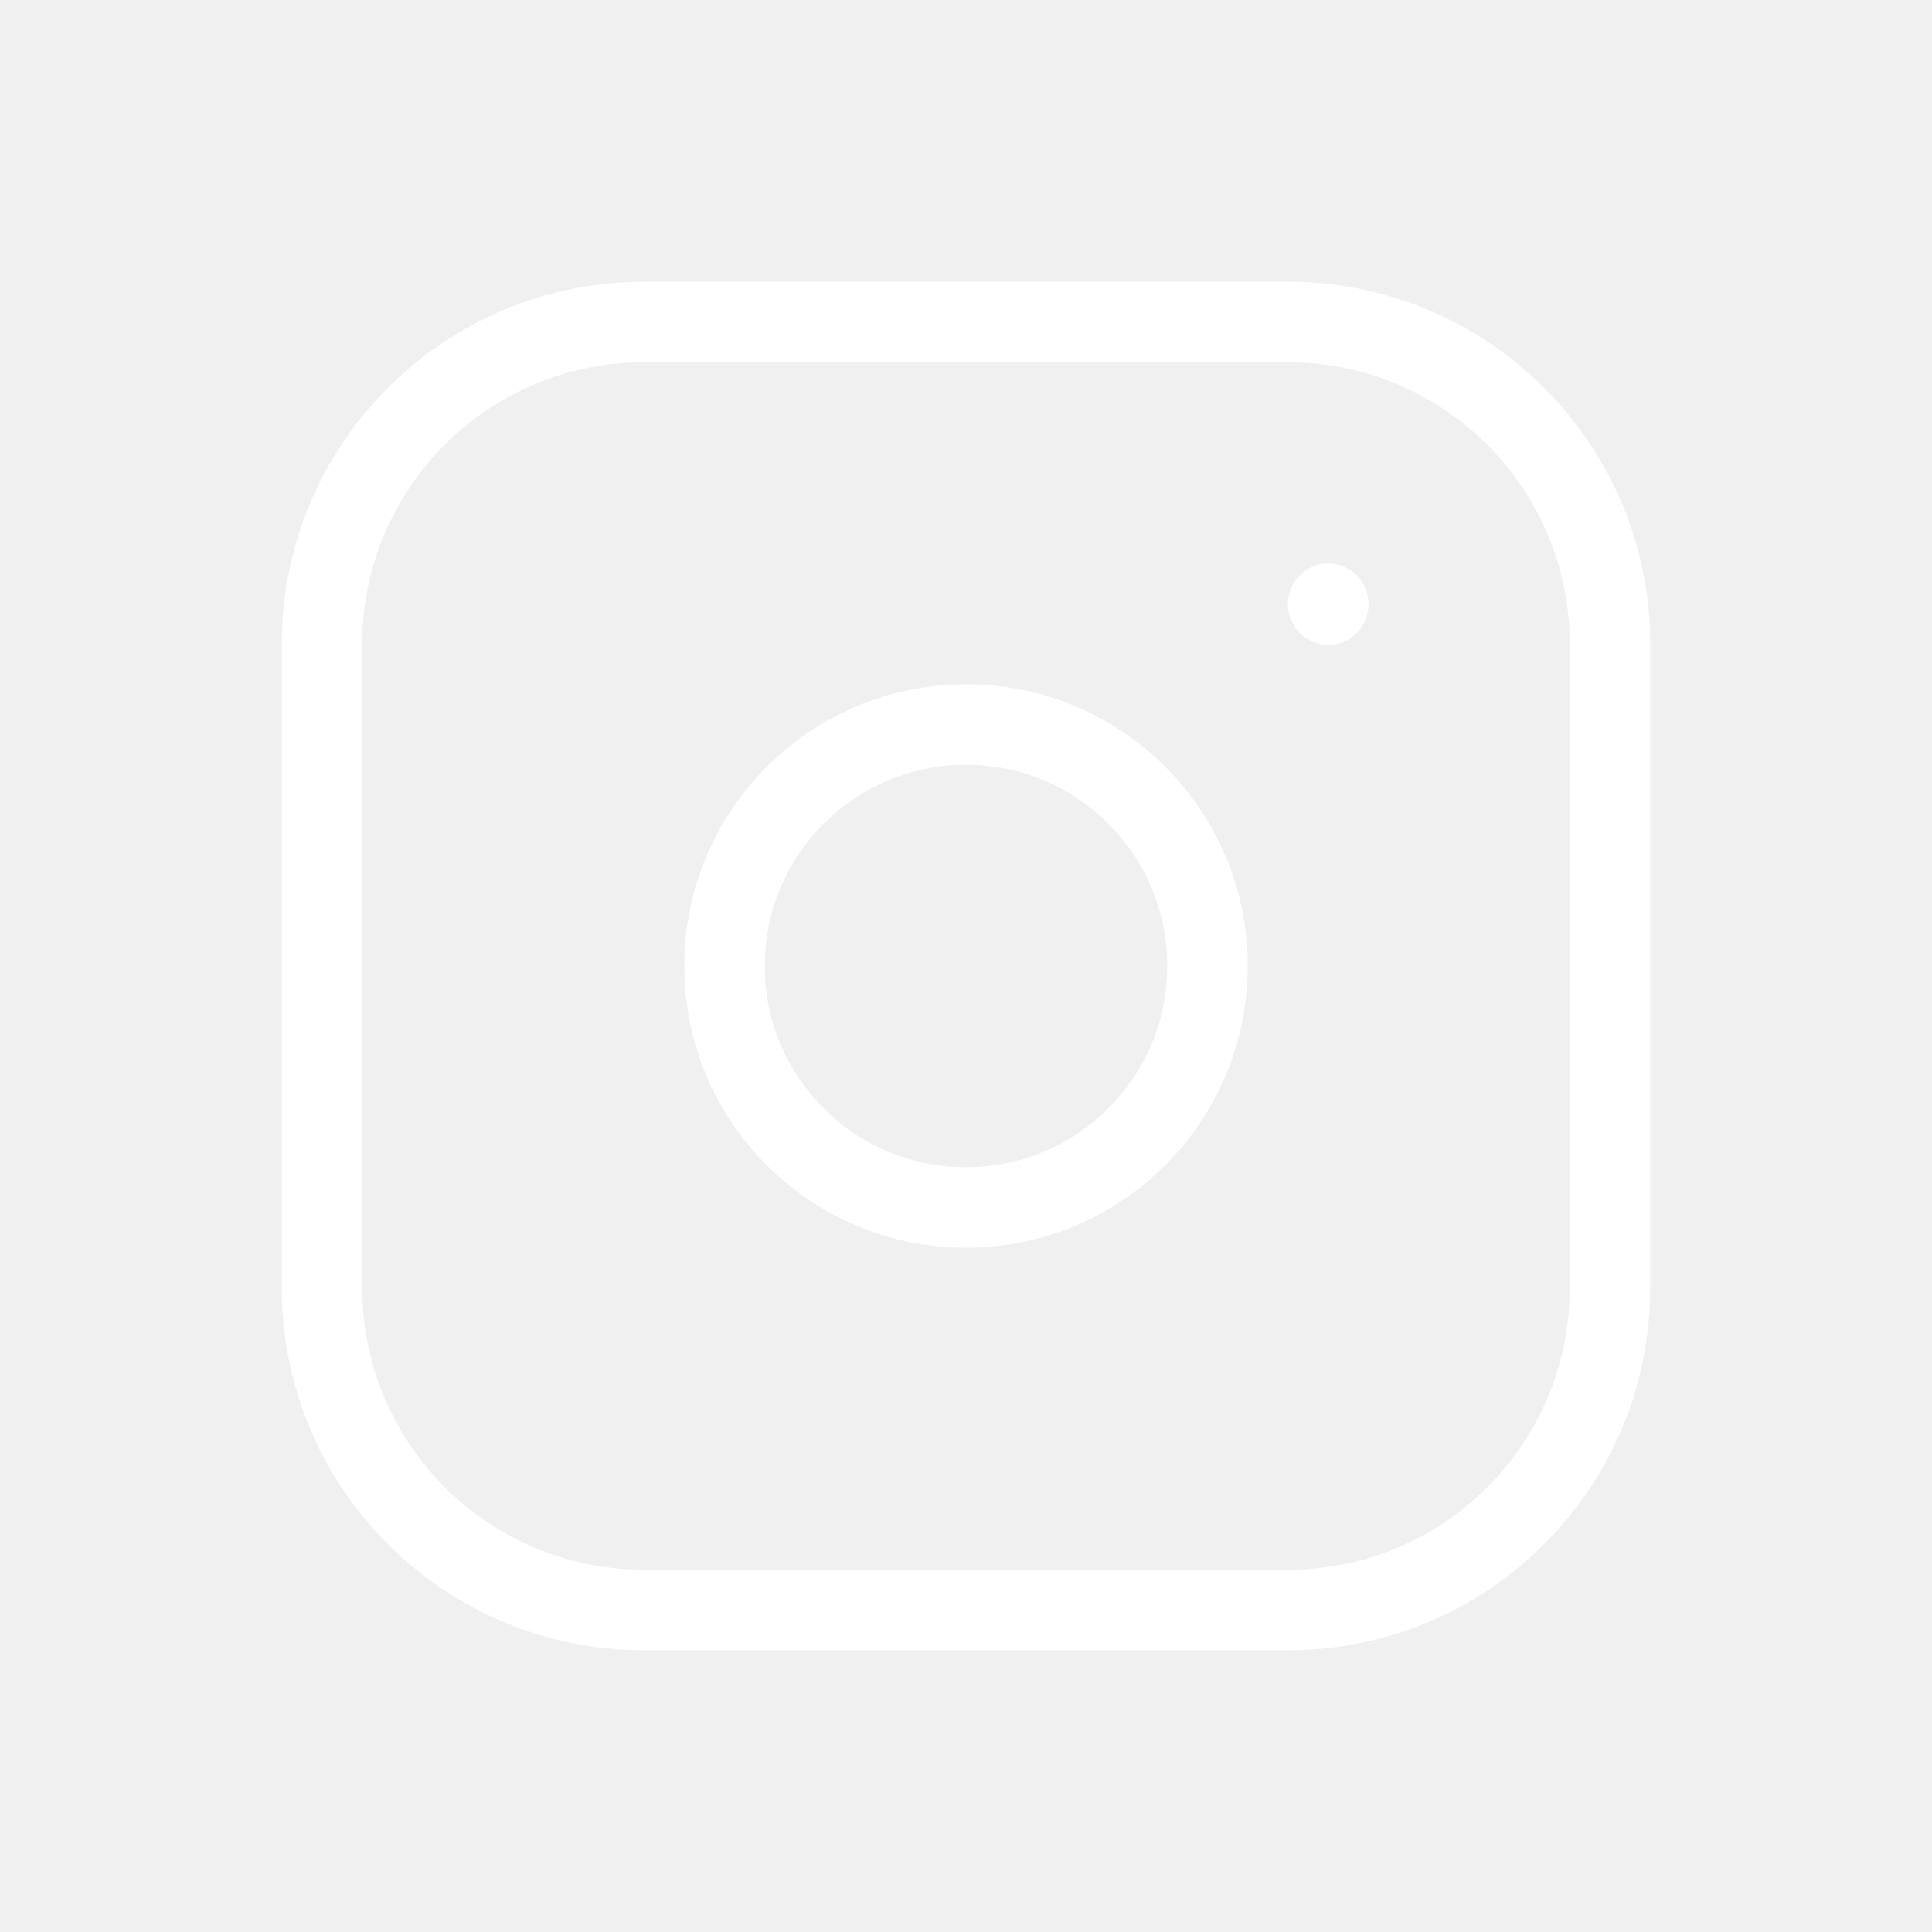
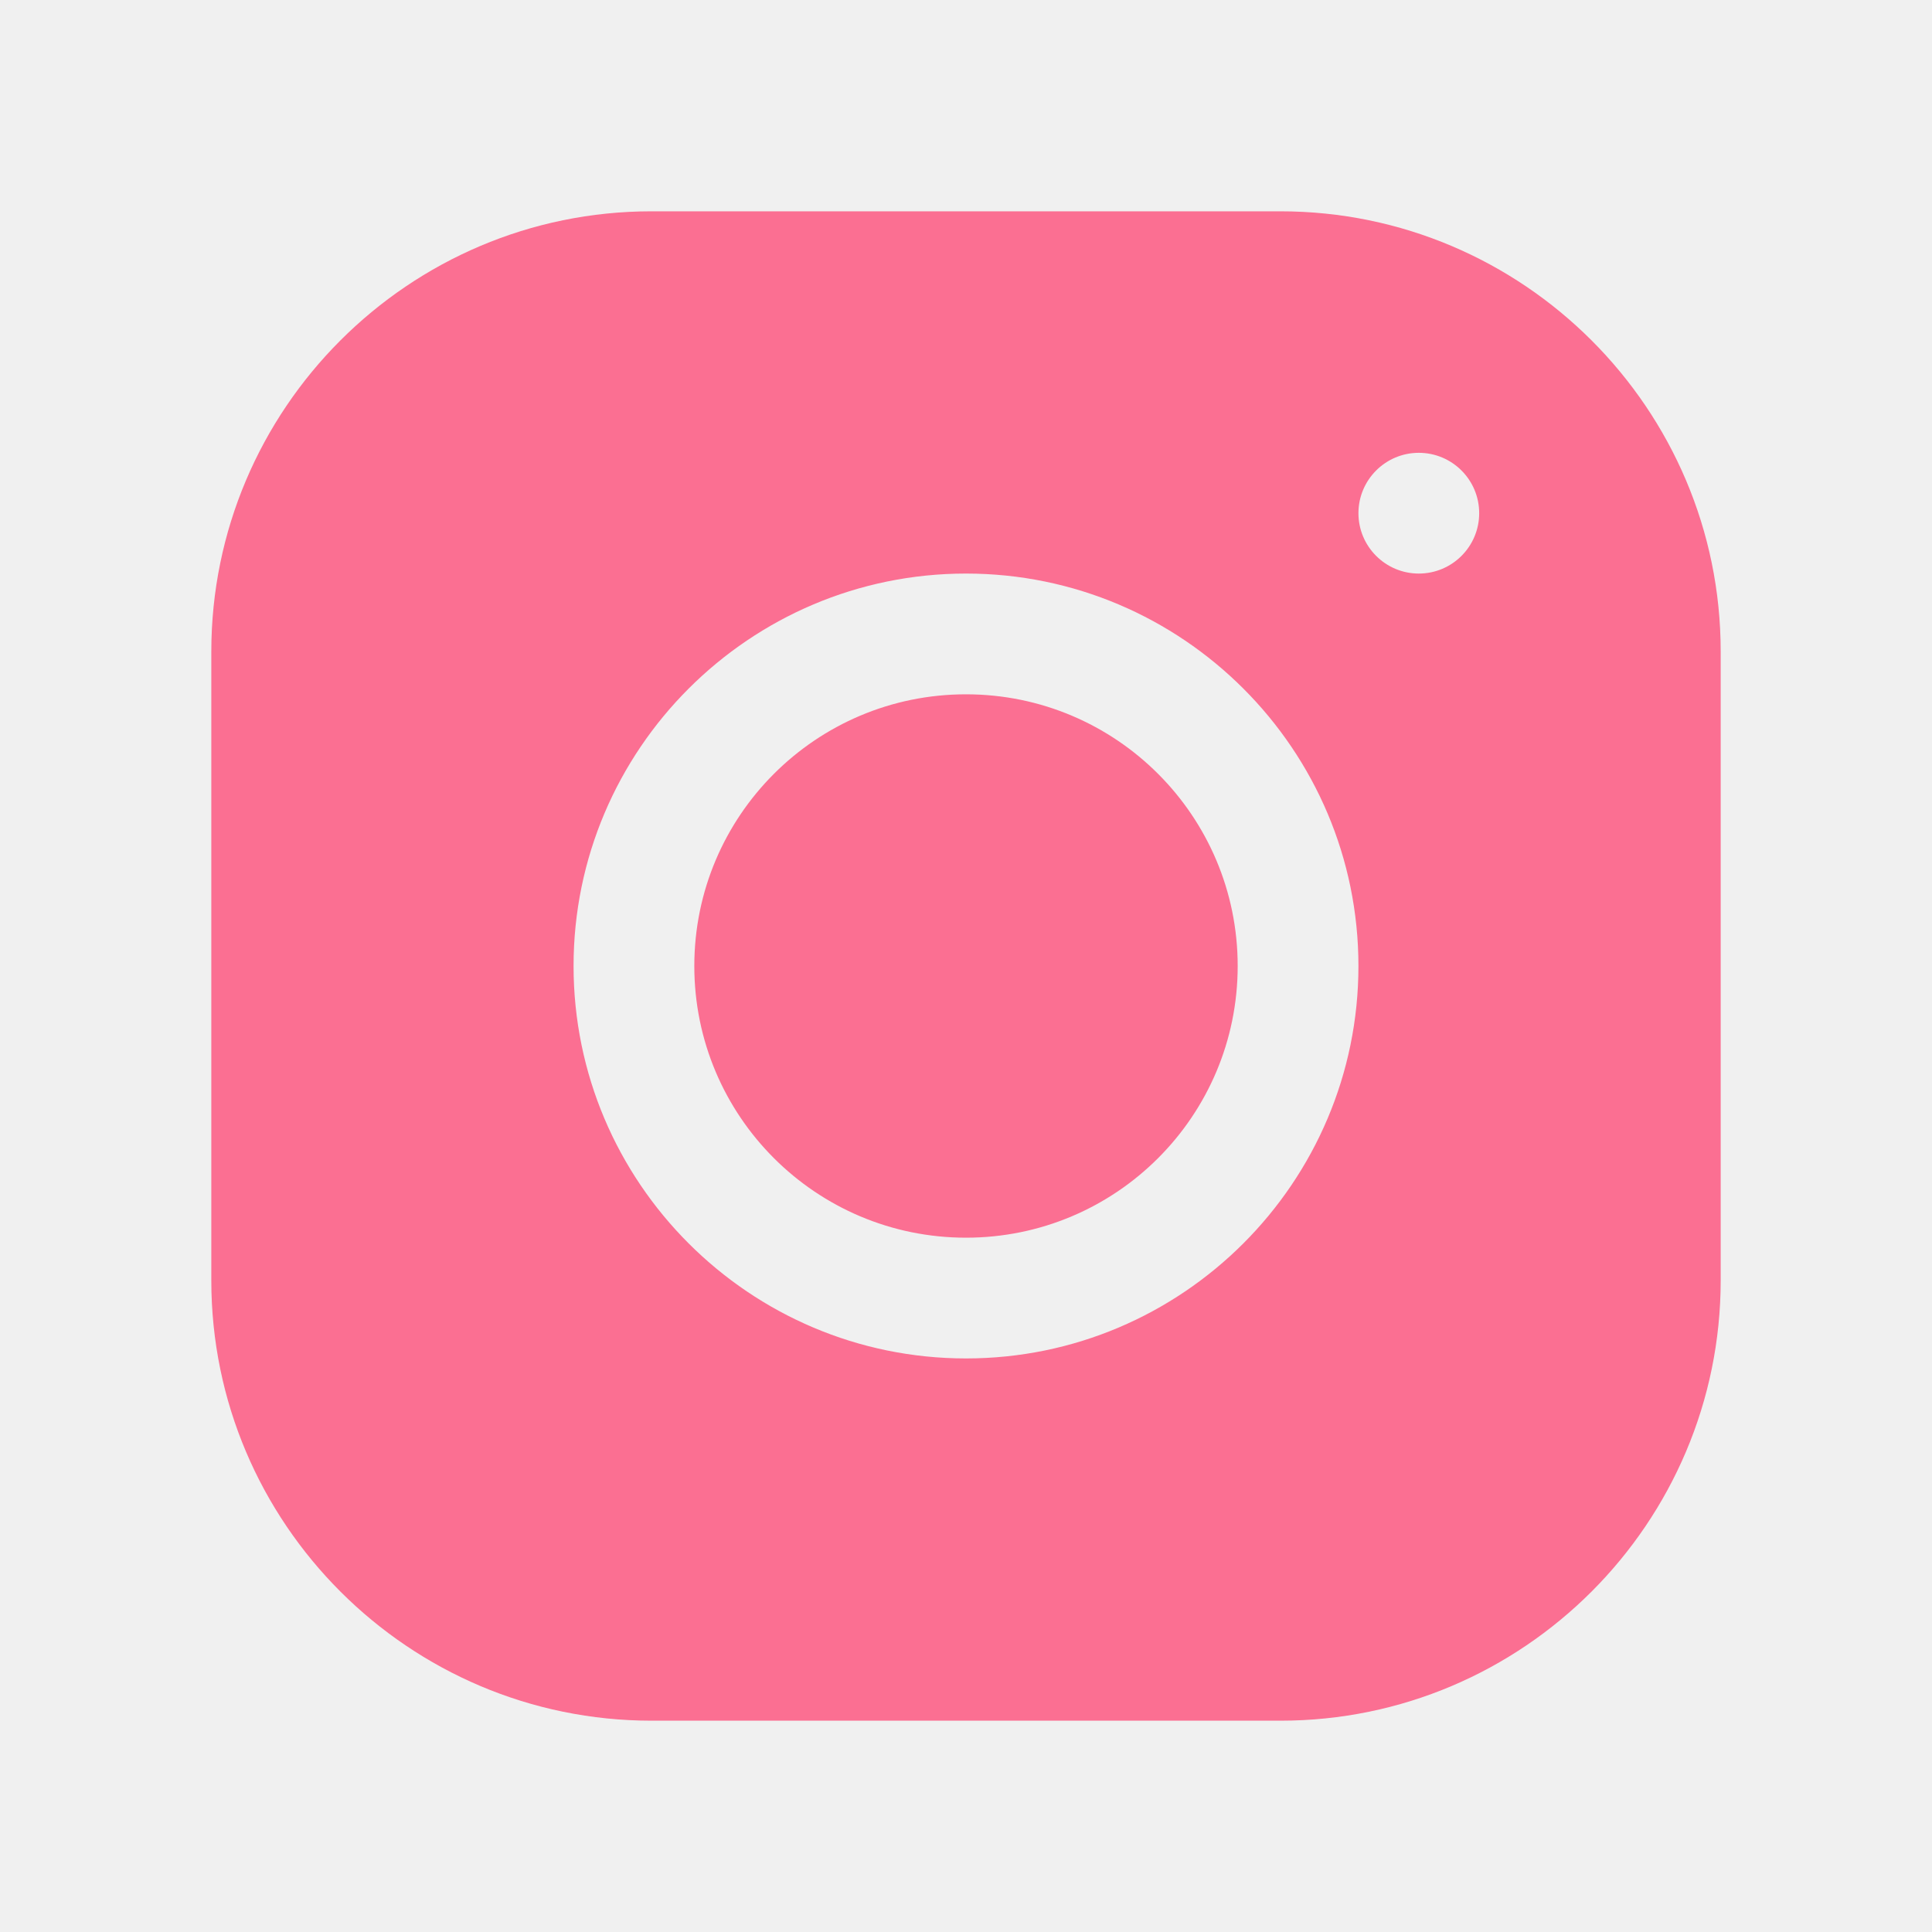
- <svg xmlns="http://www.w3.org/2000/svg" class="icon icon-tabler icon-tabler-brand-instagram" width="24" height="24" viewBox="0 0 24 24" stroke-width="1" stroke="#ffffff" fill="none" stroke-linecap="round" stroke-linejoin="round">
-   <path stroke="none" d="M0 0h24v24H0z" fill="none" />
-   <path d="M4 4m0 4a4 4 0 0 1 4 -4h8a4 4 0 0 1 4 4v8a4 4 0 0 1 -4 4h-8a4 4 0 0 1 -4 -4z" />
-   <path d="M12 12m-3 0a3 3 0 1 0 6 0a3 3 0 1 0 -6 0" />
-   <path d="M16.5 7.5l0 .01" />
+ <svg xmlns="http://www.w3.org/2000/svg" fill="#fb6f92" viewBox="0 0 64 64" width="512px" height="512px">
+   <path d="M 21.58 7 C 13.541 7 7 13.545 7 21.586 L 7 42.418 C 7 50.458 13.545 57 21.586 57 L 42.418 57 C 50.458 57 57 50.455 57 42.414 L 57 21.58 C 57 13.541 50.455 7 42.414 7 L 21.58 7 z M 47 15 C 48.104 15 49 15.896 49 17 C 49 18.104 48.104 19 47 19 C 45.896 19 45 18.104 45 17 C 45 15.896 45.896 15 47 15 z M 32 19 C 39.17 19 45 24.83 45 32 C 45 39.17 39.169 45 32 45 C 24.83 45 19 39.169 19 32 C 19 24.831 24.83 19 32 19 z M 32 23 C 27.029 23 23 27.029 23 32 C 23 36.971 27.029 41 32 41 C 36.971 41 41 36.971 41 32 C 41 27.029 36.971 23 32 23 z" />
</svg>
